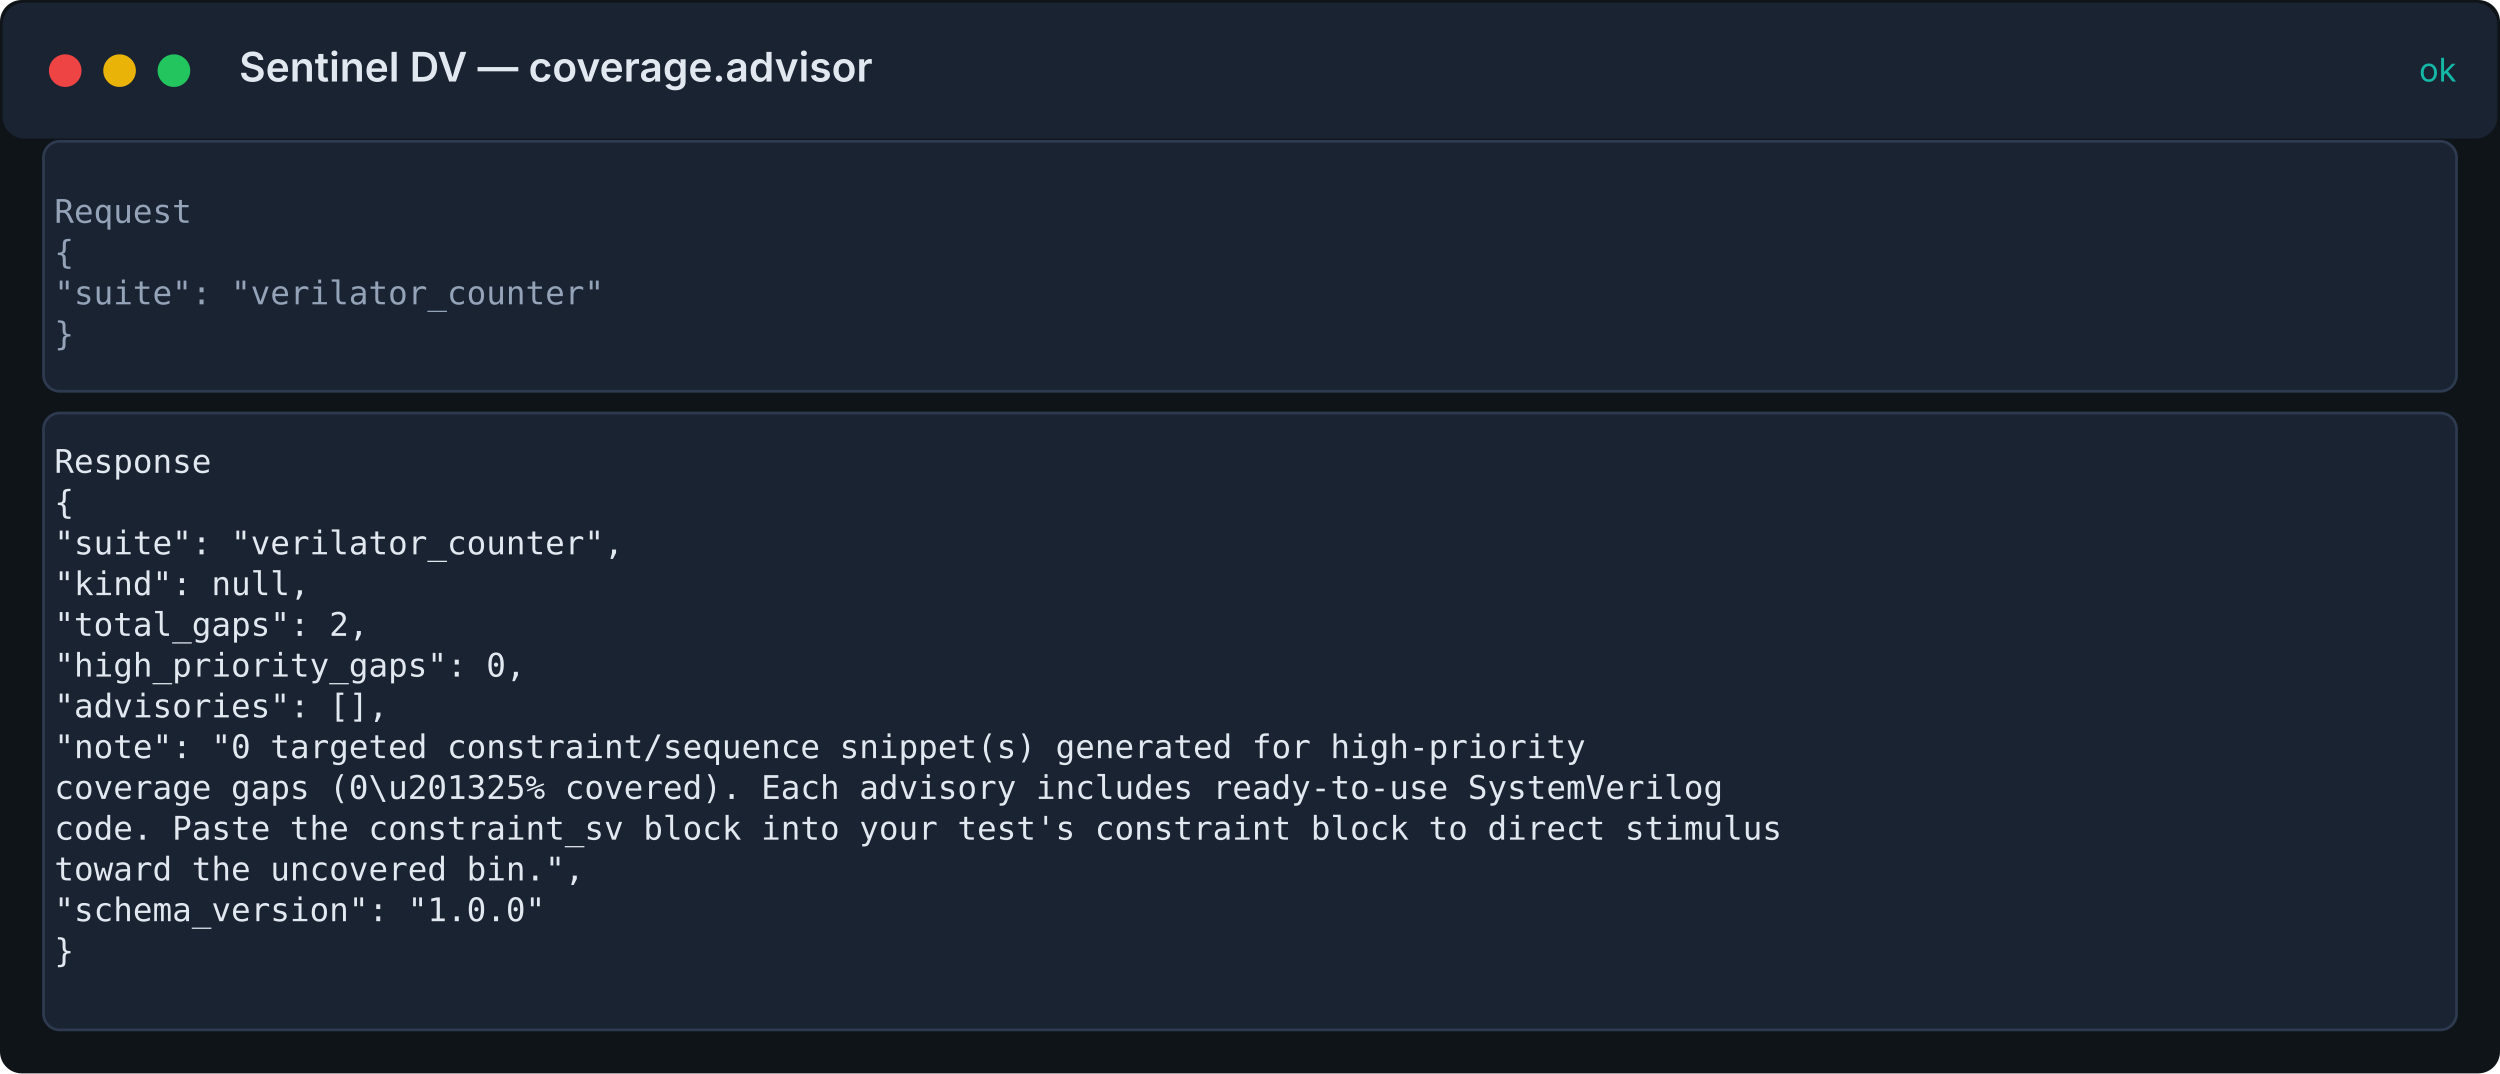
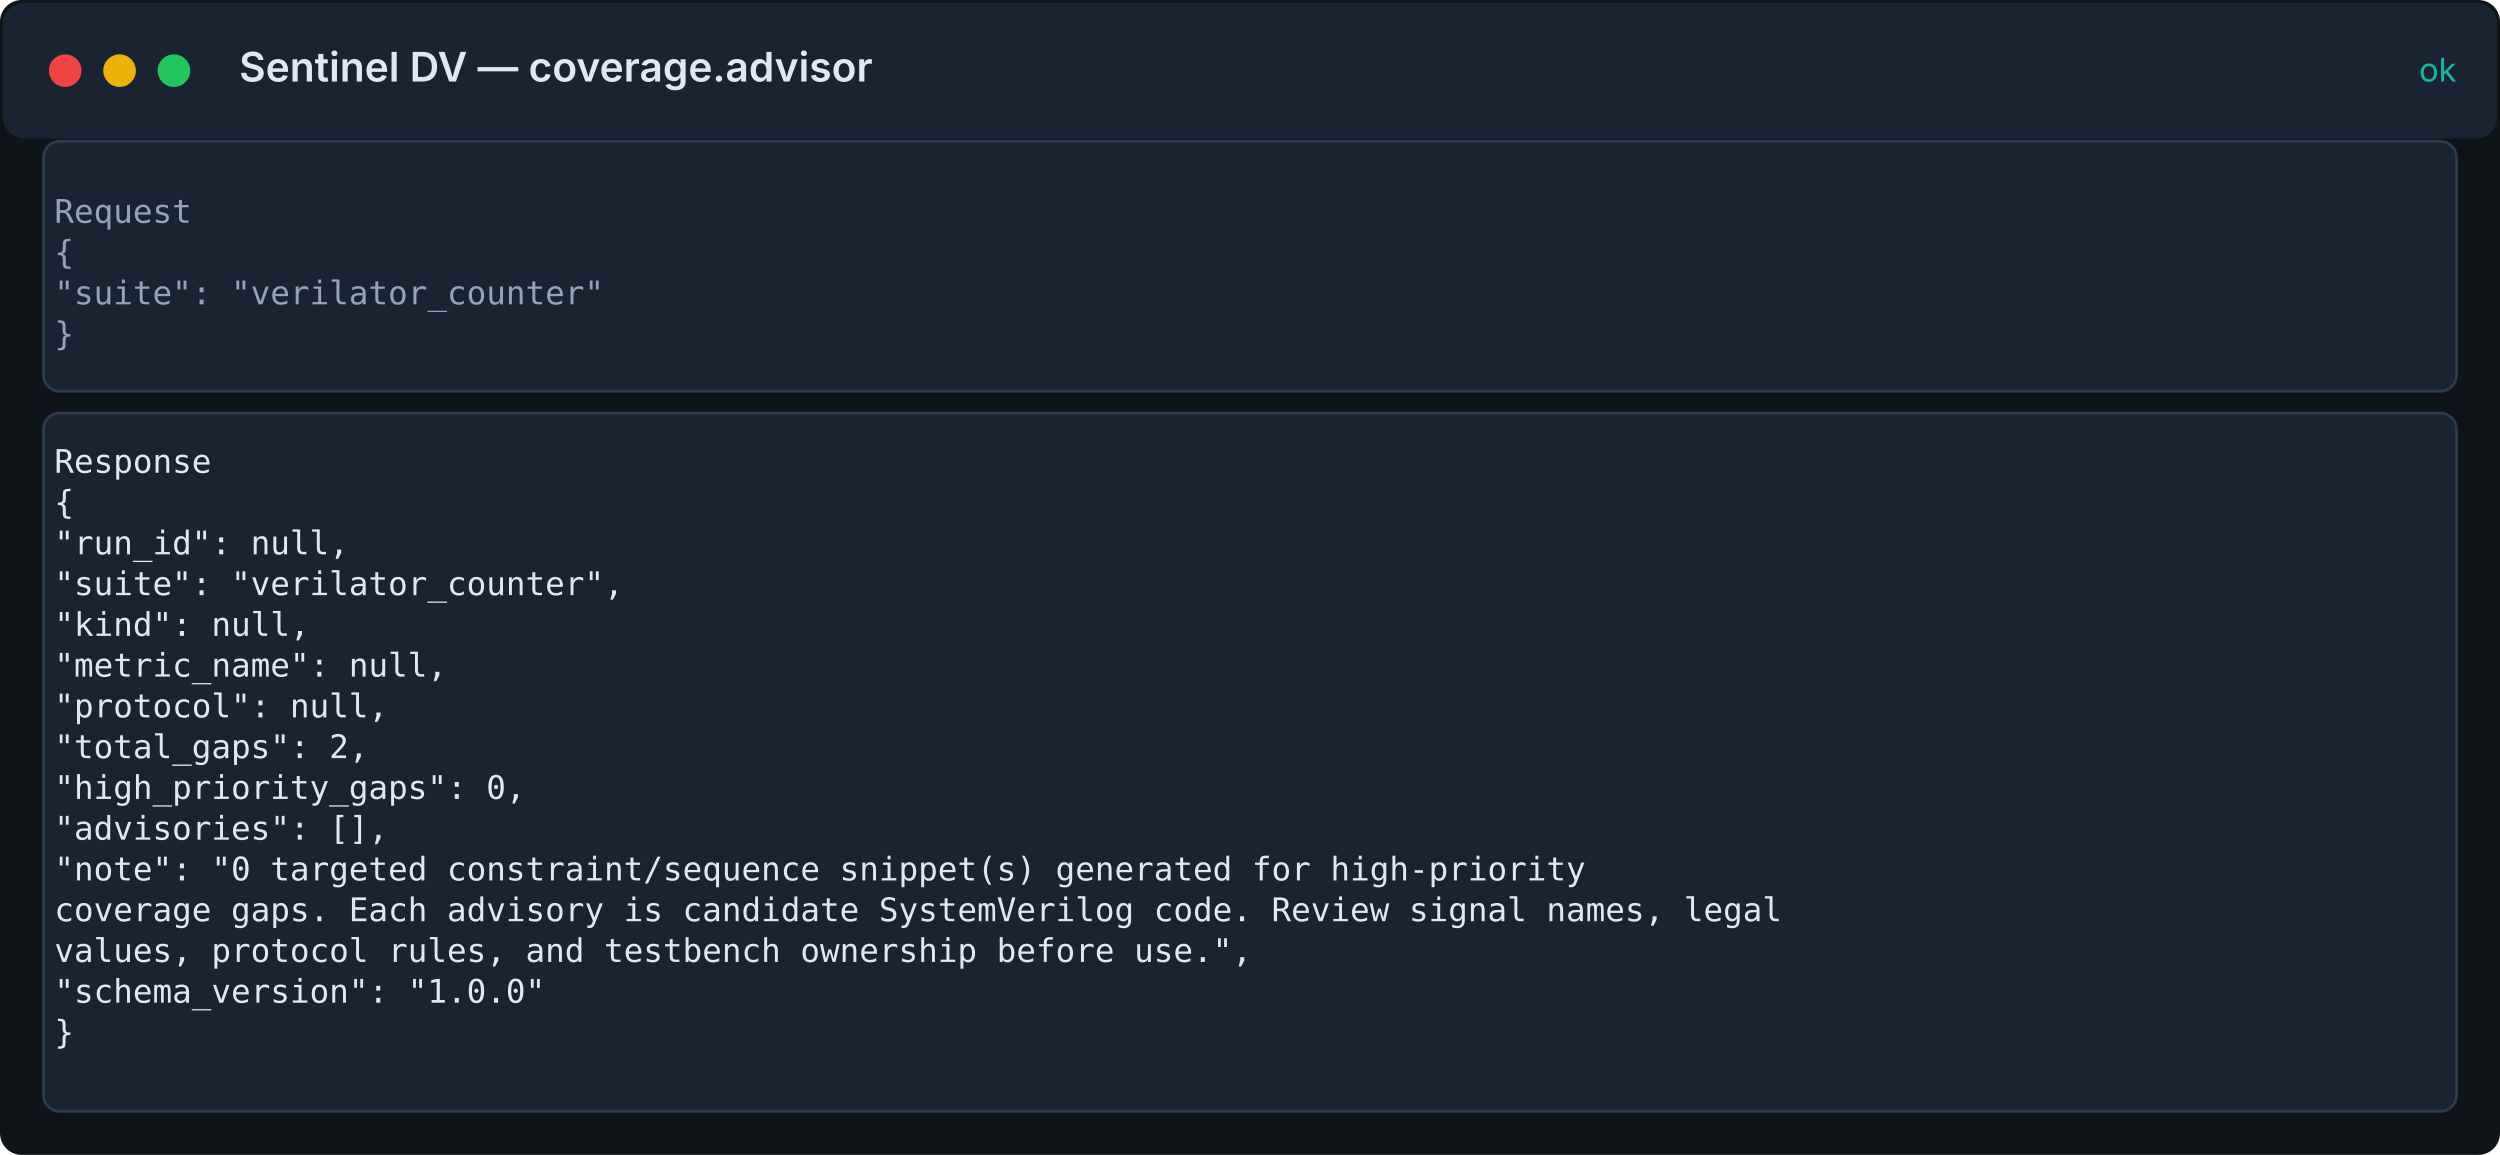
- <svg xmlns="http://www.w3.org/2000/svg" width="920" height="395" viewBox="0 0 920 395">
+ <svg xmlns="http://www.w3.org/2000/svg" width="920" height="425" viewBox="0 0 920 425">
  <rect width="100%" height="100%" fill="#0f1419" rx="8" />
  <rect x="1" y="1" width="918" height="50" fill="#1a2332" rx="8" />
  <circle cx="24" cy="26" r="6" fill="#ef4444" />
  <circle cx="44" cy="26" r="6" fill="#eab308" />
  <circle cx="64" cy="26" r="6" fill="#22c55e" />
  <text x="88" y="30" fill="#e2e8f0" font-family="Inter, system-ui, sans-serif" font-size="15" font-weight="600">Sentinel DV — coverage.advisor</text>
  <text x="904" y="30" fill="#14b8a6" font-family="Inter, system-ui, sans-serif" font-size="12" text-anchor="end">ok</text>
  <rect x="16" y="52" width="888" height="92" fill="#1a2332" stroke="#2d3a4f" rx="6" />
  <text x="20" y="82" fill="#94a3b8" font-family="ui-monospace, 'Fira Code', 'SF Mono', Menlo, monospace" font-size="12">Request</text>
  <text x="20" y="97" fill="#94a3b8" font-family="ui-monospace, 'Fira Code', 'SF Mono', Menlo, monospace" font-size="12">{</text>
  <text x="20" y="112" fill="#94a3b8" font-family="ui-monospace, 'Fira Code', 'SF Mono', Menlo, monospace" font-size="12">  "suite": "verilator_counter"</text>
  <text x="20" y="127" fill="#94a3b8" font-family="ui-monospace, 'Fira Code', 'SF Mono', Menlo, monospace" font-size="12">}</text>
-   <rect x="16" y="152" width="888" height="227" fill="#1a2332" stroke="#2d3a4f" rx="6" />
+   <rect x="16" y="152" width="888" height="257" fill="#1a2332" stroke="#2d3a4f" rx="6" />
  <text x="20" y="174" fill="#e2e8f0" font-family="ui-monospace, 'Fira Code', 'SF Mono', Menlo, monospace" font-size="12">Response</text>
  <text x="20" y="189" fill="#e2e8f0" font-family="ui-monospace, 'Fira Code', 'SF Mono', Menlo, monospace" font-size="12">{</text>
-   <text x="20" y="204" fill="#e2e8f0" font-family="ui-monospace, 'Fira Code', 'SF Mono', Menlo, monospace" font-size="12">  "suite": "verilator_counter",</text>
-   <text x="20" y="219" fill="#e2e8f0" font-family="ui-monospace, 'Fira Code', 'SF Mono', Menlo, monospace" font-size="12">  "kind": null,</text>
-   <text x="20" y="234" fill="#e2e8f0" font-family="ui-monospace, 'Fira Code', 'SF Mono', Menlo, monospace" font-size="12">  "total_gaps": 2,</text>
-   <text x="20" y="249" fill="#e2e8f0" font-family="ui-monospace, 'Fira Code', 'SF Mono', Menlo, monospace" font-size="12">  "high_priority_gaps": 0,</text>
-   <text x="20" y="264" fill="#e2e8f0" font-family="ui-monospace, 'Fira Code', 'SF Mono', Menlo, monospace" font-size="12">  "advisories": [],</text>
-   <text x="20" y="279" fill="#e2e8f0" font-family="ui-monospace, 'Fira Code', 'SF Mono', Menlo, monospace" font-size="12">  "note": "0 targeted constraint/sequence snippet(s) generated for high-priority</text>
-   <text x="20" y="294" fill="#e2e8f0" font-family="ui-monospace, 'Fira Code', 'SF Mono', Menlo, monospace" font-size="12">coverage gaps (0\u201325% covered). Each advisory includes ready-to-use SystemVerilog</text>
-   <text x="20" y="309" fill="#e2e8f0" font-family="ui-monospace, 'Fira Code', 'SF Mono', Menlo, monospace" font-size="12">code. Paste the constraint_sv block into your test's constraint block to direct stimulus</text>
-   <text x="20" y="324" fill="#e2e8f0" font-family="ui-monospace, 'Fira Code', 'SF Mono', Menlo, monospace" font-size="12">toward the uncovered bin.",</text>
-   <text x="20" y="339" fill="#e2e8f0" font-family="ui-monospace, 'Fira Code', 'SF Mono', Menlo, monospace" font-size="12">  "schema_version": "1.0.0"</text>
-   <text x="20" y="354" fill="#e2e8f0" font-family="ui-monospace, 'Fira Code', 'SF Mono', Menlo, monospace" font-size="12">}</text>
+   <text x="20" y="204" fill="#e2e8f0" font-family="ui-monospace, 'Fira Code', 'SF Mono', Menlo, monospace" font-size="12">  "run_id": null,</text>
+   <text x="20" y="219" fill="#e2e8f0" font-family="ui-monospace, 'Fira Code', 'SF Mono', Menlo, monospace" font-size="12">  "suite": "verilator_counter",</text>
+   <text x="20" y="234" fill="#e2e8f0" font-family="ui-monospace, 'Fira Code', 'SF Mono', Menlo, monospace" font-size="12">  "kind": null,</text>
+   <text x="20" y="249" fill="#e2e8f0" font-family="ui-monospace, 'Fira Code', 'SF Mono', Menlo, monospace" font-size="12">  "metric_name": null,</text>
+   <text x="20" y="264" fill="#e2e8f0" font-family="ui-monospace, 'Fira Code', 'SF Mono', Menlo, monospace" font-size="12">  "protocol": null,</text>
+   <text x="20" y="279" fill="#e2e8f0" font-family="ui-monospace, 'Fira Code', 'SF Mono', Menlo, monospace" font-size="12">  "total_gaps": 2,</text>
+   <text x="20" y="294" fill="#e2e8f0" font-family="ui-monospace, 'Fira Code', 'SF Mono', Menlo, monospace" font-size="12">  "high_priority_gaps": 0,</text>
+   <text x="20" y="309" fill="#e2e8f0" font-family="ui-monospace, 'Fira Code', 'SF Mono', Menlo, monospace" font-size="12">  "advisories": [],</text>
+   <text x="20" y="324" fill="#e2e8f0" font-family="ui-monospace, 'Fira Code', 'SF Mono', Menlo, monospace" font-size="12">  "note": "0 targeted constraint/sequence snippet(s) generated for high-priority</text>
+   <text x="20" y="339" fill="#e2e8f0" font-family="ui-monospace, 'Fira Code', 'SF Mono', Menlo, monospace" font-size="12">coverage gaps. Each advisory is candidate SystemVerilog code. Review signal names, legal</text>
+   <text x="20" y="354" fill="#e2e8f0" font-family="ui-monospace, 'Fira Code', 'SF Mono', Menlo, monospace" font-size="12">values, protocol rules, and testbench ownership before use.",</text>
+   <text x="20" y="369" fill="#e2e8f0" font-family="ui-monospace, 'Fira Code', 'SF Mono', Menlo, monospace" font-size="12">  "schema_version": "1.0.0"</text>
+   <text x="20" y="384" fill="#e2e8f0" font-family="ui-monospace, 'Fira Code', 'SF Mono', Menlo, monospace" font-size="12">}</text>
</svg>
